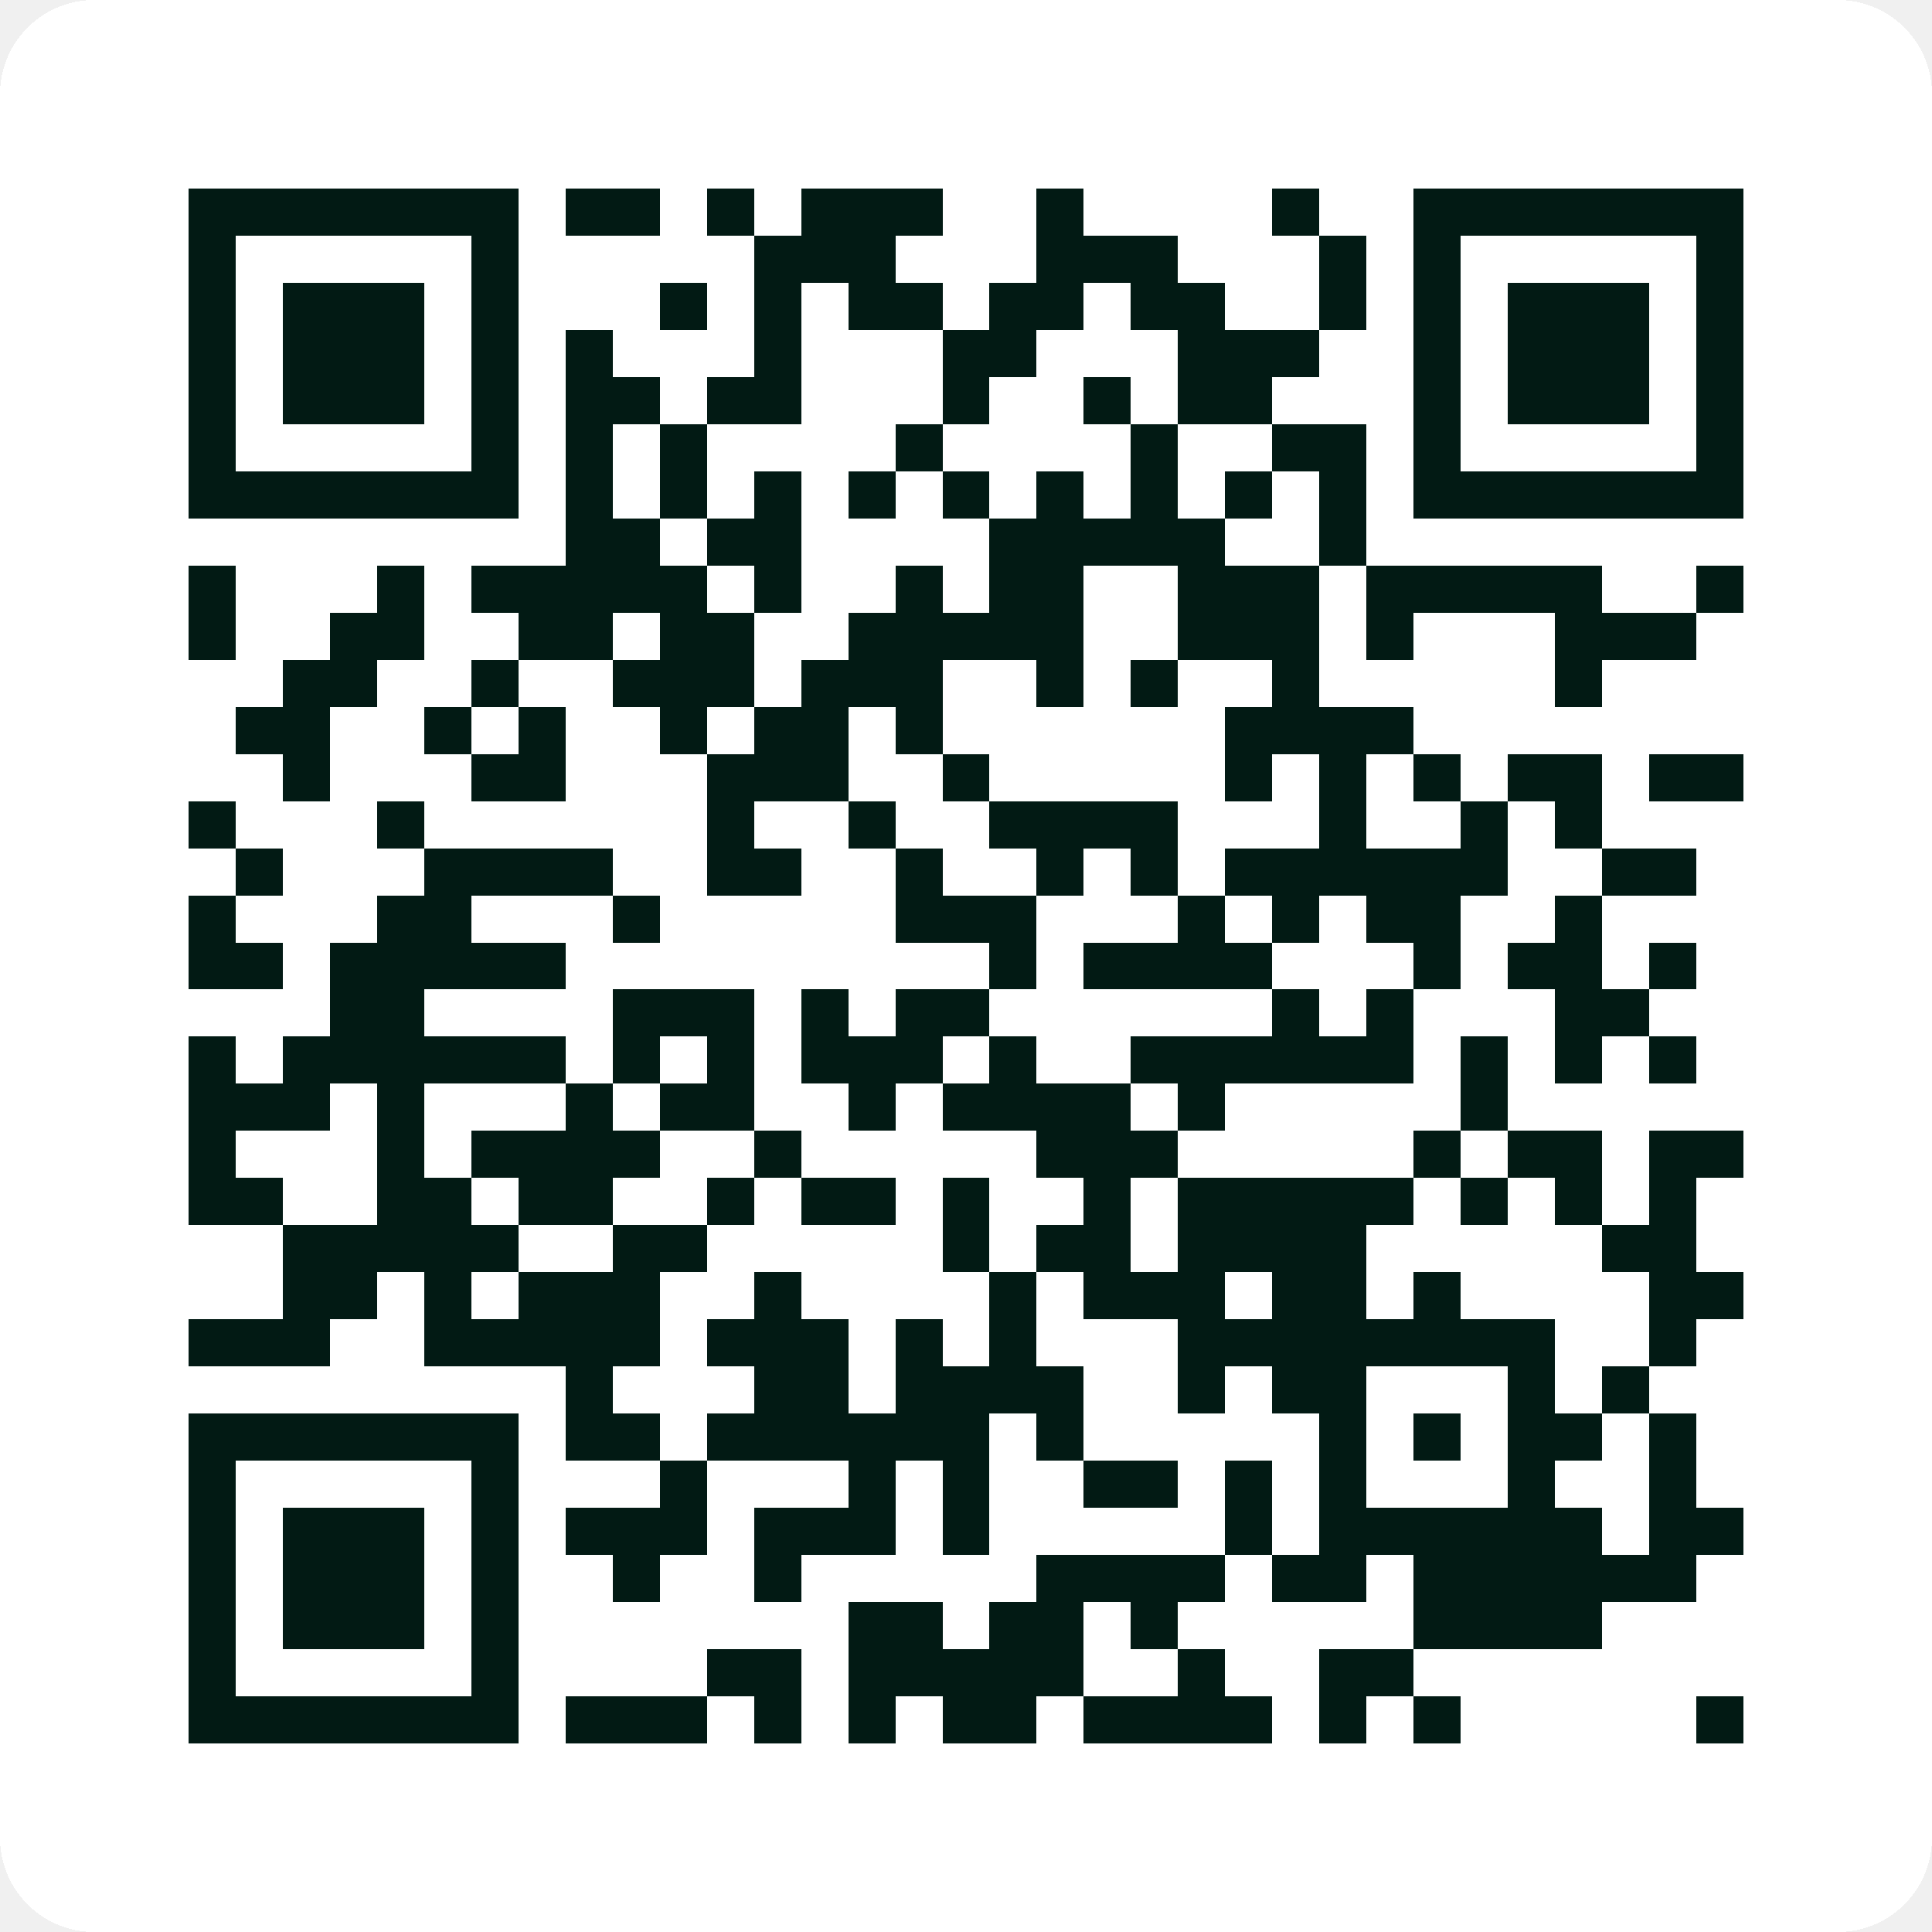
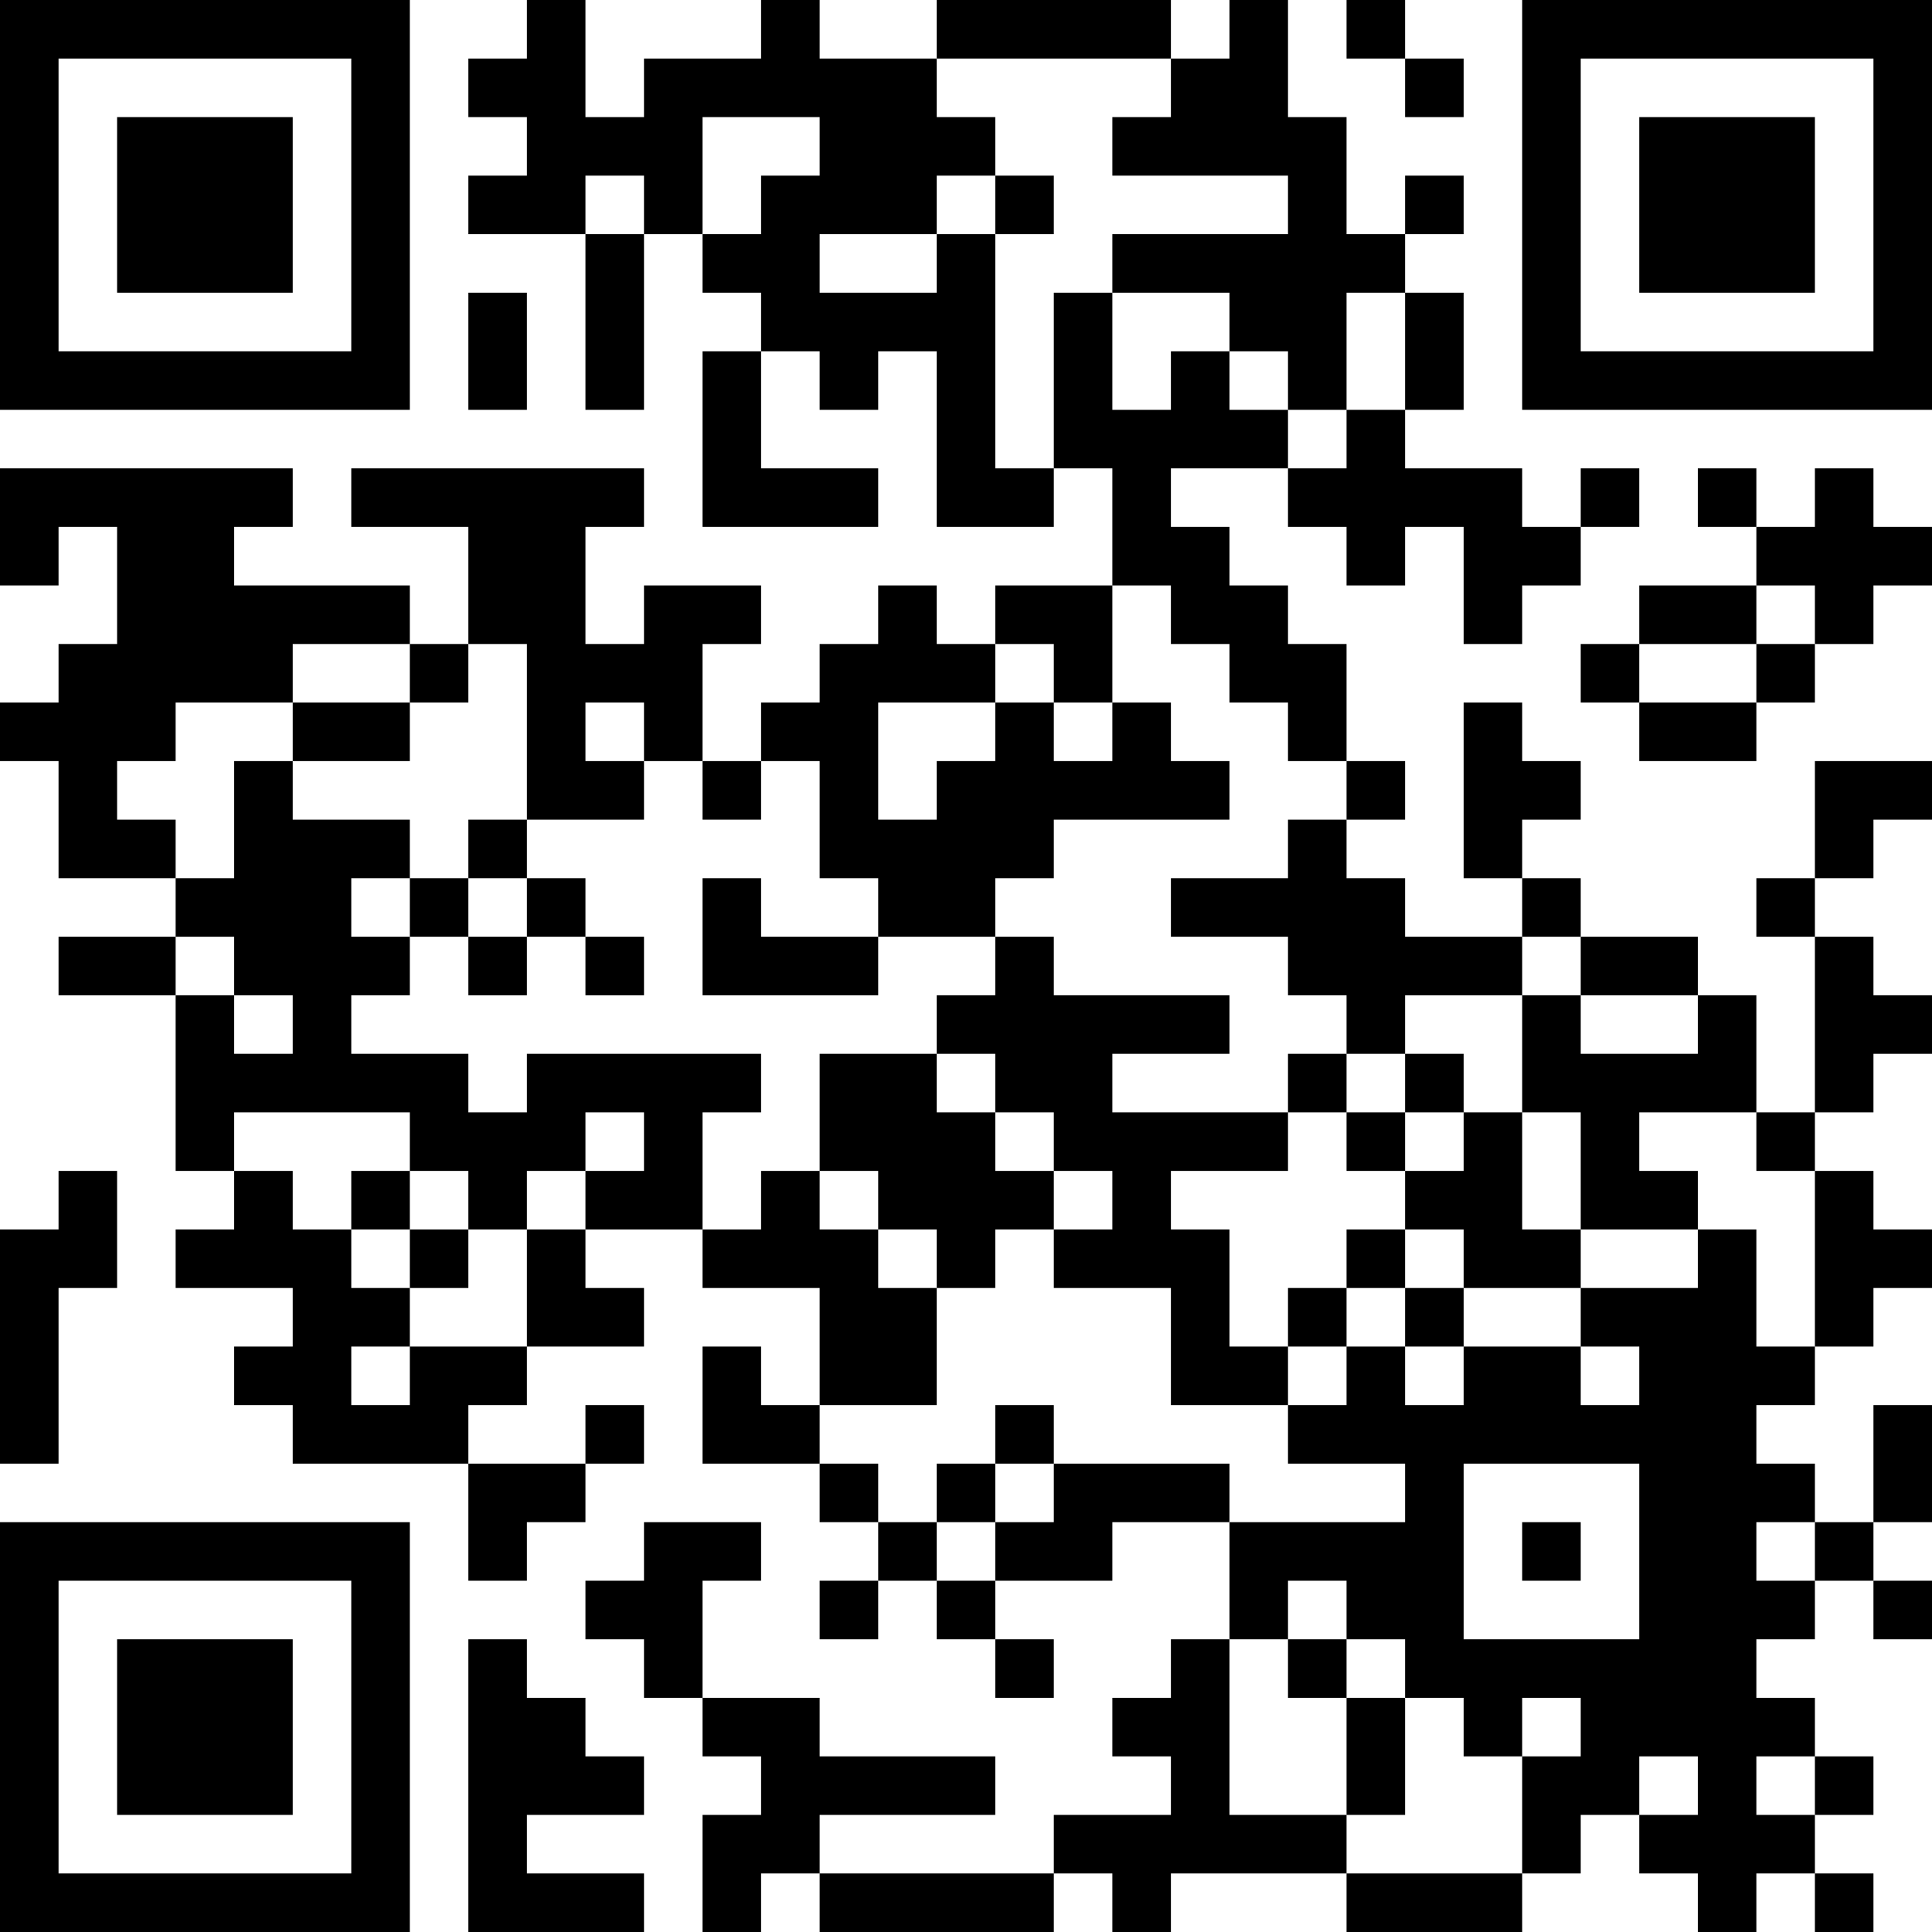
- <svg xmlns="http://www.w3.org/2000/svg" viewBox="0 0 41 41" shape-rendering="crispEdges">
-   <rect width="100%" height="100%" fill="#ffffff" rx="2" />
-   <path fill="#021a14" d="M4,4h1v1h-1zM5,4h1v1h-1zM6,4h1v1h-1zM7,4h1v1h-1zM8,4h1v1h-1zM9,4h1v1h-1zM10,4h1v1h-1zM12,4h1v1h-1zM13,4h1v1h-1zM15,4h1v1h-1zM17,4h1v1h-1zM18,4h1v1h-1zM19,4h1v1h-1zM22,4h1v1h-1zM27,4h1v1h-1zM30,4h1v1h-1zM31,4h1v1h-1zM32,4h1v1h-1zM33,4h1v1h-1zM34,4h1v1h-1zM35,4h1v1h-1zM36,4h1v1h-1zM4,5h1v1h-1zM10,5h1v1h-1zM16,5h1v1h-1zM17,5h1v1h-1zM18,5h1v1h-1zM22,5h1v1h-1zM23,5h1v1h-1zM24,5h1v1h-1zM28,5h1v1h-1zM30,5h1v1h-1zM36,5h1v1h-1zM4,6h1v1h-1zM6,6h1v1h-1zM7,6h1v1h-1zM8,6h1v1h-1zM10,6h1v1h-1zM14,6h1v1h-1zM16,6h1v1h-1zM18,6h1v1h-1zM19,6h1v1h-1zM21,6h1v1h-1zM22,6h1v1h-1zM24,6h1v1h-1zM25,6h1v1h-1zM28,6h1v1h-1zM30,6h1v1h-1zM32,6h1v1h-1zM33,6h1v1h-1zM34,6h1v1h-1zM36,6h1v1h-1zM4,7h1v1h-1zM6,7h1v1h-1zM7,7h1v1h-1zM8,7h1v1h-1zM10,7h1v1h-1zM12,7h1v1h-1zM16,7h1v1h-1zM20,7h1v1h-1zM21,7h1v1h-1zM25,7h1v1h-1zM26,7h1v1h-1zM27,7h1v1h-1zM30,7h1v1h-1zM32,7h1v1h-1zM33,7h1v1h-1zM34,7h1v1h-1zM36,7h1v1h-1zM4,8h1v1h-1zM6,8h1v1h-1zM7,8h1v1h-1zM8,8h1v1h-1zM10,8h1v1h-1zM12,8h1v1h-1zM13,8h1v1h-1zM15,8h1v1h-1zM16,8h1v1h-1zM20,8h1v1h-1zM23,8h1v1h-1zM25,8h1v1h-1zM26,8h1v1h-1zM30,8h1v1h-1zM32,8h1v1h-1zM33,8h1v1h-1zM34,8h1v1h-1zM36,8h1v1h-1zM4,9h1v1h-1zM10,9h1v1h-1zM12,9h1v1h-1zM14,9h1v1h-1zM19,9h1v1h-1zM24,9h1v1h-1zM27,9h1v1h-1zM28,9h1v1h-1zM30,9h1v1h-1zM36,9h1v1h-1zM4,10h1v1h-1zM5,10h1v1h-1zM6,10h1v1h-1zM7,10h1v1h-1zM8,10h1v1h-1zM9,10h1v1h-1zM10,10h1v1h-1zM12,10h1v1h-1zM14,10h1v1h-1zM16,10h1v1h-1zM18,10h1v1h-1zM20,10h1v1h-1zM22,10h1v1h-1zM24,10h1v1h-1zM26,10h1v1h-1zM28,10h1v1h-1zM30,10h1v1h-1zM31,10h1v1h-1zM32,10h1v1h-1zM33,10h1v1h-1zM34,10h1v1h-1zM35,10h1v1h-1zM36,10h1v1h-1zM12,11h1v1h-1zM13,11h1v1h-1zM15,11h1v1h-1zM16,11h1v1h-1zM21,11h1v1h-1zM22,11h1v1h-1zM23,11h1v1h-1zM24,11h1v1h-1zM25,11h1v1h-1zM28,11h1v1h-1zM4,12h1v1h-1zM8,12h1v1h-1zM10,12h1v1h-1zM11,12h1v1h-1zM12,12h1v1h-1zM13,12h1v1h-1zM14,12h1v1h-1zM16,12h1v1h-1zM19,12h1v1h-1zM21,12h1v1h-1zM22,12h1v1h-1zM25,12h1v1h-1zM26,12h1v1h-1zM27,12h1v1h-1zM29,12h1v1h-1zM30,12h1v1h-1zM31,12h1v1h-1zM32,12h1v1h-1zM33,12h1v1h-1zM36,12h1v1h-1zM4,13h1v1h-1zM7,13h1v1h-1zM8,13h1v1h-1zM11,13h1v1h-1zM12,13h1v1h-1zM14,13h1v1h-1zM15,13h1v1h-1zM18,13h1v1h-1zM19,13h1v1h-1zM20,13h1v1h-1zM21,13h1v1h-1zM22,13h1v1h-1zM25,13h1v1h-1zM26,13h1v1h-1zM27,13h1v1h-1zM29,13h1v1h-1zM33,13h1v1h-1zM34,13h1v1h-1zM35,13h1v1h-1zM6,14h1v1h-1zM7,14h1v1h-1zM10,14h1v1h-1zM13,14h1v1h-1zM14,14h1v1h-1zM15,14h1v1h-1zM17,14h1v1h-1zM18,14h1v1h-1zM19,14h1v1h-1zM22,14h1v1h-1zM24,14h1v1h-1zM27,14h1v1h-1zM33,14h1v1h-1zM5,15h1v1h-1zM6,15h1v1h-1zM9,15h1v1h-1zM11,15h1v1h-1zM14,15h1v1h-1zM16,15h1v1h-1zM17,15h1v1h-1zM19,15h1v1h-1zM26,15h1v1h-1zM27,15h1v1h-1zM28,15h1v1h-1zM29,15h1v1h-1zM6,16h1v1h-1zM10,16h1v1h-1zM11,16h1v1h-1zM15,16h1v1h-1zM16,16h1v1h-1zM17,16h1v1h-1zM20,16h1v1h-1zM26,16h1v1h-1zM28,16h1v1h-1zM30,16h1v1h-1zM32,16h1v1h-1zM33,16h1v1h-1zM35,16h1v1h-1zM36,16h1v1h-1zM4,17h1v1h-1zM8,17h1v1h-1zM15,17h1v1h-1zM18,17h1v1h-1zM21,17h1v1h-1zM22,17h1v1h-1zM23,17h1v1h-1zM24,17h1v1h-1zM28,17h1v1h-1zM31,17h1v1h-1zM33,17h1v1h-1zM5,18h1v1h-1zM9,18h1v1h-1zM10,18h1v1h-1zM11,18h1v1h-1zM12,18h1v1h-1zM15,18h1v1h-1zM16,18h1v1h-1zM19,18h1v1h-1zM22,18h1v1h-1zM24,18h1v1h-1zM26,18h1v1h-1zM27,18h1v1h-1zM28,18h1v1h-1zM29,18h1v1h-1zM30,18h1v1h-1zM31,18h1v1h-1zM34,18h1v1h-1zM35,18h1v1h-1zM4,19h1v1h-1zM8,19h1v1h-1zM9,19h1v1h-1zM13,19h1v1h-1zM19,19h1v1h-1zM20,19h1v1h-1zM21,19h1v1h-1zM25,19h1v1h-1zM27,19h1v1h-1zM29,19h1v1h-1zM30,19h1v1h-1zM33,19h1v1h-1zM4,20h1v1h-1zM5,20h1v1h-1zM7,20h1v1h-1zM8,20h1v1h-1zM9,20h1v1h-1zM10,20h1v1h-1zM11,20h1v1h-1zM21,20h1v1h-1zM23,20h1v1h-1zM24,20h1v1h-1zM25,20h1v1h-1zM26,20h1v1h-1zM30,20h1v1h-1zM32,20h1v1h-1zM33,20h1v1h-1zM35,20h1v1h-1zM7,21h1v1h-1zM8,21h1v1h-1zM13,21h1v1h-1zM14,21h1v1h-1zM15,21h1v1h-1zM17,21h1v1h-1zM19,21h1v1h-1zM20,21h1v1h-1zM27,21h1v1h-1zM29,21h1v1h-1zM33,21h1v1h-1zM34,21h1v1h-1zM4,22h1v1h-1zM6,22h1v1h-1zM7,22h1v1h-1zM8,22h1v1h-1zM9,22h1v1h-1zM10,22h1v1h-1zM11,22h1v1h-1zM13,22h1v1h-1zM15,22h1v1h-1zM17,22h1v1h-1zM18,22h1v1h-1zM19,22h1v1h-1zM21,22h1v1h-1zM24,22h1v1h-1zM25,22h1v1h-1zM26,22h1v1h-1zM27,22h1v1h-1zM28,22h1v1h-1zM29,22h1v1h-1zM31,22h1v1h-1zM33,22h1v1h-1zM35,22h1v1h-1zM4,23h1v1h-1zM5,23h1v1h-1zM6,23h1v1h-1zM8,23h1v1h-1zM12,23h1v1h-1zM14,23h1v1h-1zM15,23h1v1h-1zM18,23h1v1h-1zM20,23h1v1h-1zM21,23h1v1h-1zM22,23h1v1h-1zM23,23h1v1h-1zM25,23h1v1h-1zM31,23h1v1h-1zM4,24h1v1h-1zM8,24h1v1h-1zM10,24h1v1h-1zM11,24h1v1h-1zM12,24h1v1h-1zM13,24h1v1h-1zM16,24h1v1h-1zM22,24h1v1h-1zM23,24h1v1h-1zM24,24h1v1h-1zM30,24h1v1h-1zM32,24h1v1h-1zM33,24h1v1h-1zM35,24h1v1h-1zM36,24h1v1h-1zM4,25h1v1h-1zM5,25h1v1h-1zM8,25h1v1h-1zM9,25h1v1h-1zM11,25h1v1h-1zM12,25h1v1h-1zM15,25h1v1h-1zM17,25h1v1h-1zM18,25h1v1h-1zM20,25h1v1h-1zM23,25h1v1h-1zM25,25h1v1h-1zM26,25h1v1h-1zM27,25h1v1h-1zM28,25h1v1h-1zM29,25h1v1h-1zM31,25h1v1h-1zM33,25h1v1h-1zM35,25h1v1h-1zM6,26h1v1h-1zM7,26h1v1h-1zM8,26h1v1h-1zM9,26h1v1h-1zM10,26h1v1h-1zM13,26h1v1h-1zM14,26h1v1h-1zM20,26h1v1h-1zM22,26h1v1h-1zM23,26h1v1h-1zM25,26h1v1h-1zM26,26h1v1h-1zM27,26h1v1h-1zM28,26h1v1h-1zM34,26h1v1h-1zM35,26h1v1h-1zM6,27h1v1h-1zM7,27h1v1h-1zM9,27h1v1h-1zM11,27h1v1h-1zM12,27h1v1h-1zM13,27h1v1h-1zM16,27h1v1h-1zM21,27h1v1h-1zM23,27h1v1h-1zM24,27h1v1h-1zM25,27h1v1h-1zM27,27h1v1h-1zM28,27h1v1h-1zM30,27h1v1h-1zM35,27h1v1h-1zM36,27h1v1h-1zM4,28h1v1h-1zM5,28h1v1h-1zM6,28h1v1h-1zM9,28h1v1h-1zM10,28h1v1h-1zM11,28h1v1h-1zM12,28h1v1h-1zM13,28h1v1h-1zM15,28h1v1h-1zM16,28h1v1h-1zM17,28h1v1h-1zM19,28h1v1h-1zM21,28h1v1h-1zM25,28h1v1h-1zM26,28h1v1h-1zM27,28h1v1h-1zM28,28h1v1h-1zM29,28h1v1h-1zM30,28h1v1h-1zM31,28h1v1h-1zM32,28h1v1h-1zM35,28h1v1h-1zM12,29h1v1h-1zM16,29h1v1h-1zM17,29h1v1h-1zM19,29h1v1h-1zM20,29h1v1h-1zM21,29h1v1h-1zM22,29h1v1h-1zM25,29h1v1h-1zM27,29h1v1h-1zM28,29h1v1h-1zM32,29h1v1h-1zM34,29h1v1h-1zM4,30h1v1h-1zM5,30h1v1h-1zM6,30h1v1h-1zM7,30h1v1h-1zM8,30h1v1h-1zM9,30h1v1h-1zM10,30h1v1h-1zM12,30h1v1h-1zM13,30h1v1h-1zM15,30h1v1h-1zM16,30h1v1h-1zM17,30h1v1h-1zM18,30h1v1h-1zM19,30h1v1h-1zM20,30h1v1h-1zM22,30h1v1h-1zM28,30h1v1h-1zM30,30h1v1h-1zM32,30h1v1h-1zM33,30h1v1h-1zM35,30h1v1h-1zM4,31h1v1h-1zM10,31h1v1h-1zM14,31h1v1h-1zM18,31h1v1h-1zM20,31h1v1h-1zM23,31h1v1h-1zM24,31h1v1h-1zM26,31h1v1h-1zM28,31h1v1h-1zM32,31h1v1h-1zM35,31h1v1h-1zM4,32h1v1h-1zM6,32h1v1h-1zM7,32h1v1h-1zM8,32h1v1h-1zM10,32h1v1h-1zM12,32h1v1h-1zM13,32h1v1h-1zM14,32h1v1h-1zM16,32h1v1h-1zM17,32h1v1h-1zM18,32h1v1h-1zM20,32h1v1h-1zM26,32h1v1h-1zM28,32h1v1h-1zM29,32h1v1h-1zM30,32h1v1h-1zM31,32h1v1h-1zM32,32h1v1h-1zM33,32h1v1h-1zM35,32h1v1h-1zM36,32h1v1h-1zM4,33h1v1h-1zM6,33h1v1h-1zM7,33h1v1h-1zM8,33h1v1h-1zM10,33h1v1h-1zM13,33h1v1h-1zM16,33h1v1h-1zM22,33h1v1h-1zM23,33h1v1h-1zM24,33h1v1h-1zM25,33h1v1h-1zM27,33h1v1h-1zM28,33h1v1h-1zM30,33h1v1h-1zM31,33h1v1h-1zM32,33h1v1h-1zM33,33h1v1h-1zM34,33h1v1h-1zM35,33h1v1h-1zM4,34h1v1h-1zM6,34h1v1h-1zM7,34h1v1h-1zM8,34h1v1h-1zM10,34h1v1h-1zM18,34h1v1h-1zM19,34h1v1h-1zM21,34h1v1h-1zM22,34h1v1h-1zM24,34h1v1h-1zM30,34h1v1h-1zM31,34h1v1h-1zM32,34h1v1h-1zM33,34h1v1h-1zM4,35h1v1h-1zM10,35h1v1h-1zM15,35h1v1h-1zM16,35h1v1h-1zM18,35h1v1h-1zM19,35h1v1h-1zM20,35h1v1h-1zM21,35h1v1h-1zM22,35h1v1h-1zM25,35h1v1h-1zM28,35h1v1h-1zM29,35h1v1h-1zM4,36h1v1h-1zM5,36h1v1h-1zM6,36h1v1h-1zM7,36h1v1h-1zM8,36h1v1h-1zM9,36h1v1h-1zM10,36h1v1h-1zM12,36h1v1h-1zM13,36h1v1h-1zM14,36h1v1h-1zM16,36h1v1h-1zM18,36h1v1h-1zM20,36h1v1h-1zM21,36h1v1h-1zM23,36h1v1h-1zM24,36h1v1h-1zM25,36h1v1h-1zM26,36h1v1h-1zM28,36h1v1h-1zM30,36h1v1h-1zM36,36h1v1h-1z" />
+ <svg xmlns="http://www.w3.org/2000/svg" version="1.1" width="800" height="800" viewBox="0 0 33 33">
+   <rect style="fill:rgb(255, 255, 255);fill-opacity:1" x="0" y="0" width="33" height="33" />
+   <g id="elements">
+     <path style="fill:rgb(0, 0, 0)" d="M 0,0 l 1,0 0,1 -1,0 z M 1,0 l 1,0 0,1 -1,0 z M 2,0 l 1,0 0,1 -1,0 z M 3,0 l 1,0 0,1 -1,0 z M 4,0 l 1,0 0,1 -1,0 z M 5,0 l 1,0 0,1 -1,0 z M 6,0 l 1,0 0,1 -1,0 z M 9,0 l 1,0 0,1 -1,0 z M 13,0 l 1,0 0,1 -1,0 z M 16,0 l 1,0 0,1 -1,0 z M 17,0 l 1,0 0,1 -1,0 z M 18,0 l 1,0 0,1 -1,0 z M 19,0 l 1,0 0,1 -1,0 z M 21,0 l 1,0 0,1 -1,0 z M 23,0 l 1,0 0,1 -1,0 z M 26,0 l 1,0 0,1 -1,0 z M 27,0 l 1,0 0,1 -1,0 z M 28,0 l 1,0 0,1 -1,0 z M 29,0 l 1,0 0,1 -1,0 z M 30,0 l 1,0 0,1 -1,0 z M 31,0 l 1,0 0,1 -1,0 z M 32,0 l 1,0 0,1 -1,0 z M 0,1 l 1,0 0,1 -1,0 z M 6,1 l 1,0 0,1 -1,0 z M 8,1 l 1,0 0,1 -1,0 z M 9,1 l 1,0 0,1 -1,0 z M 11,1 l 1,0 0,1 -1,0 z M 12,1 l 1,0 0,1 -1,0 z M 13,1 l 1,0 0,1 -1,0 z M 14,1 l 1,0 0,1 -1,0 z M 15,1 l 1,0 0,1 -1,0 z M 20,1 l 1,0 0,1 -1,0 z M 21,1 l 1,0 0,1 -1,0 z M 24,1 l 1,0 0,1 -1,0 z M 26,1 l 1,0 0,1 -1,0 z M 32,1 l 1,0 0,1 -1,0 z M 0,2 l 1,0 0,1 -1,0 z M 2,2 l 1,0 0,1 -1,0 z M 3,2 l 1,0 0,1 -1,0 z M 4,2 l 1,0 0,1 -1,0 z M 6,2 l 1,0 0,1 -1,0 z M 9,2 l 1,0 0,1 -1,0 z M 10,2 l 1,0 0,1 -1,0 z M 11,2 l 1,0 0,1 -1,0 z M 14,2 l 1,0 0,1 -1,0 z M 15,2 l 1,0 0,1 -1,0 z M 16,2 l 1,0 0,1 -1,0 z M 19,2 l 1,0 0,1 -1,0 z M 20,2 l 1,0 0,1 -1,0 z M 21,2 l 1,0 0,1 -1,0 z M 22,2 l 1,0 0,1 -1,0 z M 26,2 l 1,0 0,1 -1,0 z M 28,2 l 1,0 0,1 -1,0 z M 29,2 l 1,0 0,1 -1,0 z M 30,2 l 1,0 0,1 -1,0 z M 32,2 l 1,0 0,1 -1,0 z M 0,3 l 1,0 0,1 -1,0 z M 2,3 l 1,0 0,1 -1,0 z M 3,3 l 1,0 0,1 -1,0 z M 4,3 l 1,0 0,1 -1,0 z M 6,3 l 1,0 0,1 -1,0 z M 8,3 l 1,0 0,1 -1,0 z M 9,3 l 1,0 0,1 -1,0 z M 11,3 l 1,0 0,1 -1,0 z M 13,3 l 1,0 0,1 -1,0 z M 14,3 l 1,0 0,1 -1,0 z M 15,3 l 1,0 0,1 -1,0 z M 17,3 l 1,0 0,1 -1,0 z M 22,3 l 1,0 0,1 -1,0 z M 24,3 l 1,0 0,1 -1,0 z M 26,3 l 1,0 0,1 -1,0 z M 28,3 l 1,0 0,1 -1,0 z M 29,3 l 1,0 0,1 -1,0 z M 30,3 l 1,0 0,1 -1,0 z M 32,3 l 1,0 0,1 -1,0 z M 0,4 l 1,0 0,1 -1,0 z M 2,4 l 1,0 0,1 -1,0 z M 3,4 l 1,0 0,1 -1,0 z M 4,4 l 1,0 0,1 -1,0 z M 6,4 l 1,0 0,1 -1,0 z M 10,4 l 1,0 0,1 -1,0 z M 12,4 l 1,0 0,1 -1,0 z M 13,4 l 1,0 0,1 -1,0 z M 16,4 l 1,0 0,1 -1,0 z M 19,4 l 1,0 0,1 -1,0 z M 20,4 l 1,0 0,1 -1,0 z M 21,4 l 1,0 0,1 -1,0 z M 22,4 l 1,0 0,1 -1,0 z M 23,4 l 1,0 0,1 -1,0 z M 26,4 l 1,0 0,1 -1,0 z M 28,4 l 1,0 0,1 -1,0 z M 29,4 l 1,0 0,1 -1,0 z M 30,4 l 1,0 0,1 -1,0 z M 32,4 l 1,0 0,1 -1,0 z M 0,5 l 1,0 0,1 -1,0 z M 6,5 l 1,0 0,1 -1,0 z M 8,5 l 1,0 0,1 -1,0 z M 10,5 l 1,0 0,1 -1,0 z M 13,5 l 1,0 0,1 -1,0 z M 14,5 l 1,0 0,1 -1,0 z M 15,5 l 1,0 0,1 -1,0 z M 16,5 l 1,0 0,1 -1,0 z M 18,5 l 1,0 0,1 -1,0 z M 21,5 l 1,0 0,1 -1,0 z M 22,5 l 1,0 0,1 -1,0 z M 24,5 l 1,0 0,1 -1,0 z M 26,5 l 1,0 0,1 -1,0 z M 32,5 l 1,0 0,1 -1,0 z M 0,6 l 1,0 0,1 -1,0 z M 1,6 l 1,0 0,1 -1,0 z M 2,6 l 1,0 0,1 -1,0 z M 3,6 l 1,0 0,1 -1,0 z M 4,6 l 1,0 0,1 -1,0 z M 5,6 l 1,0 0,1 -1,0 z M 6,6 l 1,0 0,1 -1,0 z M 8,6 l 1,0 0,1 -1,0 z M 10,6 l 1,0 0,1 -1,0 z M 12,6 l 1,0 0,1 -1,0 z M 14,6 l 1,0 0,1 -1,0 z M 16,6 l 1,0 0,1 -1,0 z M 18,6 l 1,0 0,1 -1,0 z M 20,6 l 1,0 0,1 -1,0 z M 22,6 l 1,0 0,1 -1,0 z M 24,6 l 1,0 0,1 -1,0 z M 26,6 l 1,0 0,1 -1,0 z M 27,6 l 1,0 0,1 -1,0 z M 28,6 l 1,0 0,1 -1,0 z M 29,6 l 1,0 0,1 -1,0 z M 30,6 l 1,0 0,1 -1,0 z M 31,6 l 1,0 0,1 -1,0 z M 32,6 l 1,0 0,1 -1,0 z M 12,7 l 1,0 0,1 -1,0 z M 16,7 l 1,0 0,1 -1,0 z M 18,7 l 1,0 0,1 -1,0 z M 19,7 l 1,0 0,1 -1,0 z M 20,7 l 1,0 0,1 -1,0 z M 21,7 l 1,0 0,1 -1,0 z M 23,7 l 1,0 0,1 -1,0 z M 0,8 l 1,0 0,1 -1,0 z M 1,8 l 1,0 0,1 -1,0 z M 2,8 l 1,0 0,1 -1,0 z M 3,8 l 1,0 0,1 -1,0 z M 4,8 l 1,0 0,1 -1,0 z M 6,8 l 1,0 0,1 -1,0 z M 7,8 l 1,0 0,1 -1,0 z M 8,8 l 1,0 0,1 -1,0 z M 9,8 l 1,0 0,1 -1,0 z M 10,8 l 1,0 0,1 -1,0 z M 12,8 l 1,0 0,1 -1,0 z M 13,8 l 1,0 0,1 -1,0 z M 14,8 l 1,0 0,1 -1,0 z M 16,8 l 1,0 0,1 -1,0 z M 17,8 l 1,0 0,1 -1,0 z M 19,8 l 1,0 0,1 -1,0 z M 22,8 l 1,0 0,1 -1,0 z M 23,8 l 1,0 0,1 -1,0 z M 24,8 l 1,0 0,1 -1,0 z M 25,8 l 1,0 0,1 -1,0 z M 27,8 l 1,0 0,1 -1,0 z M 29,8 l 1,0 0,1 -1,0 z M 31,8 l 1,0 0,1 -1,0 z M 0,9 l 1,0 0,1 -1,0 z M 2,9 l 1,0 0,1 -1,0 z M 3,9 l 1,0 0,1 -1,0 z M 8,9 l 1,0 0,1 -1,0 z M 9,9 l 1,0 0,1 -1,0 z M 19,9 l 1,0 0,1 -1,0 z M 20,9 l 1,0 0,1 -1,0 z M 23,9 l 1,0 0,1 -1,0 z M 25,9 l 1,0 0,1 -1,0 z M 26,9 l 1,0 0,1 -1,0 z M 30,9 l 1,0 0,1 -1,0 z M 31,9 l 1,0 0,1 -1,0 z M 32,9 l 1,0 0,1 -1,0 z M 2,10 l 1,0 0,1 -1,0 z M 3,10 l 1,0 0,1 -1,0 z M 4,10 l 1,0 0,1 -1,0 z M 5,10 l 1,0 0,1 -1,0 z M 6,10 l 1,0 0,1 -1,0 z M 8,10 l 1,0 0,1 -1,0 z M 9,10 l 1,0 0,1 -1,0 z M 11,10 l 1,0 0,1 -1,0 z M 12,10 l 1,0 0,1 -1,0 z M 15,10 l 1,0 0,1 -1,0 z M 17,10 l 1,0 0,1 -1,0 z M 18,10 l 1,0 0,1 -1,0 z M 20,10 l 1,0 0,1 -1,0 z M 21,10 l 1,0 0,1 -1,0 z M 25,10 l 1,0 0,1 -1,0 z M 28,10 l 1,0 0,1 -1,0 z M 29,10 l 1,0 0,1 -1,0 z M 31,10 l 1,0 0,1 -1,0 z M 1,11 l 1,0 0,1 -1,0 z M 2,11 l 1,0 0,1 -1,0 z M 3,11 l 1,0 0,1 -1,0 z M 4,11 l 1,0 0,1 -1,0 z M 7,11 l 1,0 0,1 -1,0 z M 9,11 l 1,0 0,1 -1,0 z M 10,11 l 1,0 0,1 -1,0 z M 11,11 l 1,0 0,1 -1,0 z M 14,11 l 1,0 0,1 -1,0 z M 15,11 l 1,0 0,1 -1,0 z M 16,11 l 1,0 0,1 -1,0 z M 18,11 l 1,0 0,1 -1,0 z M 21,11 l 1,0 0,1 -1,0 z M 22,11 l 1,0 0,1 -1,0 z M 27,11 l 1,0 0,1 -1,0 z M 30,11 l 1,0 0,1 -1,0 z M 0,12 l 1,0 0,1 -1,0 z M 1,12 l 1,0 0,1 -1,0 z M 2,12 l 1,0 0,1 -1,0 z M 5,12 l 1,0 0,1 -1,0 z M 6,12 l 1,0 0,1 -1,0 z M 9,12 l 1,0 0,1 -1,0 z M 11,12 l 1,0 0,1 -1,0 z M 13,12 l 1,0 0,1 -1,0 z M 14,12 l 1,0 0,1 -1,0 z M 17,12 l 1,0 0,1 -1,0 z M 19,12 l 1,0 0,1 -1,0 z M 22,12 l 1,0 0,1 -1,0 z M 25,12 l 1,0 0,1 -1,0 z M 28,12 l 1,0 0,1 -1,0 z M 29,12 l 1,0 0,1 -1,0 z M 1,13 l 1,0 0,1 -1,0 z M 4,13 l 1,0 0,1 -1,0 z M 9,13 l 1,0 0,1 -1,0 z M 10,13 l 1,0 0,1 -1,0 z M 12,13 l 1,0 0,1 -1,0 z M 14,13 l 1,0 0,1 -1,0 z M 16,13 l 1,0 0,1 -1,0 z M 17,13 l 1,0 0,1 -1,0 z M 18,13 l 1,0 0,1 -1,0 z M 19,13 l 1,0 0,1 -1,0 z M 20,13 l 1,0 0,1 -1,0 z M 23,13 l 1,0 0,1 -1,0 z M 25,13 l 1,0 0,1 -1,0 z M 26,13 l 1,0 0,1 -1,0 z M 31,13 l 1,0 0,1 -1,0 z M 32,13 l 1,0 0,1 -1,0 z M 1,14 l 1,0 0,1 -1,0 z M 2,14 l 1,0 0,1 -1,0 z M 4,14 l 1,0 0,1 -1,0 z M 5,14 l 1,0 0,1 -1,0 z M 6,14 l 1,0 0,1 -1,0 z M 8,14 l 1,0 0,1 -1,0 z M 14,14 l 1,0 0,1 -1,0 z M 15,14 l 1,0 0,1 -1,0 z M 16,14 l 1,0 0,1 -1,0 z M 17,14 l 1,0 0,1 -1,0 z M 22,14 l 1,0 0,1 -1,0 z M 25,14 l 1,0 0,1 -1,0 z M 31,14 l 1,0 0,1 -1,0 z M 3,15 l 1,0 0,1 -1,0 z M 4,15 l 1,0 0,1 -1,0 z M 5,15 l 1,0 0,1 -1,0 z M 7,15 l 1,0 0,1 -1,0 z M 9,15 l 1,0 0,1 -1,0 z M 12,15 l 1,0 0,1 -1,0 z M 15,15 l 1,0 0,1 -1,0 z M 16,15 l 1,0 0,1 -1,0 z M 20,15 l 1,0 0,1 -1,0 z M 21,15 l 1,0 0,1 -1,0 z M 22,15 l 1,0 0,1 -1,0 z M 23,15 l 1,0 0,1 -1,0 z M 26,15 l 1,0 0,1 -1,0 z M 30,15 l 1,0 0,1 -1,0 z M 1,16 l 1,0 0,1 -1,0 z M 2,16 l 1,0 0,1 -1,0 z M 4,16 l 1,0 0,1 -1,0 z M 5,16 l 1,0 0,1 -1,0 z M 6,16 l 1,0 0,1 -1,0 z M 8,16 l 1,0 0,1 -1,0 z M 10,16 l 1,0 0,1 -1,0 z M 12,16 l 1,0 0,1 -1,0 z M 13,16 l 1,0 0,1 -1,0 z M 14,16 l 1,0 0,1 -1,0 z M 17,16 l 1,0 0,1 -1,0 z M 22,16 l 1,0 0,1 -1,0 z M 23,16 l 1,0 0,1 -1,0 z M 24,16 l 1,0 0,1 -1,0 z M 25,16 l 1,0 0,1 -1,0 z M 27,16 l 1,0 0,1 -1,0 z M 28,16 l 1,0 0,1 -1,0 z M 31,16 l 1,0 0,1 -1,0 z M 3,17 l 1,0 0,1 -1,0 z M 5,17 l 1,0 0,1 -1,0 z M 16,17 l 1,0 0,1 -1,0 z M 17,17 l 1,0 0,1 -1,0 z M 18,17 l 1,0 0,1 -1,0 z M 19,17 l 1,0 0,1 -1,0 z M 20,17 l 1,0 0,1 -1,0 z M 23,17 l 1,0 0,1 -1,0 z M 26,17 l 1,0 0,1 -1,0 z M 29,17 l 1,0 0,1 -1,0 z M 31,17 l 1,0 0,1 -1,0 z M 32,17 l 1,0 0,1 -1,0 z M 3,18 l 1,0 0,1 -1,0 z M 4,18 l 1,0 0,1 -1,0 z M 5,18 l 1,0 0,1 -1,0 z M 6,18 l 1,0 0,1 -1,0 z M 7,18 l 1,0 0,1 -1,0 z M 9,18 l 1,0 0,1 -1,0 z M 10,18 l 1,0 0,1 -1,0 z M 11,18 l 1,0 0,1 -1,0 z M 12,18 l 1,0 0,1 -1,0 z M 14,18 l 1,0 0,1 -1,0 z M 15,18 l 1,0 0,1 -1,0 z M 17,18 l 1,0 0,1 -1,0 z M 18,18 l 1,0 0,1 -1,0 z M 22,18 l 1,0 0,1 -1,0 z M 24,18 l 1,0 0,1 -1,0 z M 26,18 l 1,0 0,1 -1,0 z M 27,18 l 1,0 0,1 -1,0 z M 28,18 l 1,0 0,1 -1,0 z M 29,18 l 1,0 0,1 -1,0 z M 31,18 l 1,0 0,1 -1,0 z M 3,19 l 1,0 0,1 -1,0 z M 7,19 l 1,0 0,1 -1,0 z M 8,19 l 1,0 0,1 -1,0 z M 9,19 l 1,0 0,1 -1,0 z M 11,19 l 1,0 0,1 -1,0 z M 14,19 l 1,0 0,1 -1,0 z M 15,19 l 1,0 0,1 -1,0 z M 16,19 l 1,0 0,1 -1,0 z M 18,19 l 1,0 0,1 -1,0 z M 19,19 l 1,0 0,1 -1,0 z M 20,19 l 1,0 0,1 -1,0 z M 21,19 l 1,0 0,1 -1,0 z M 23,19 l 1,0 0,1 -1,0 z M 25,19 l 1,0 0,1 -1,0 z M 27,19 l 1,0 0,1 -1,0 z M 30,19 l 1,0 0,1 -1,0 z M 1,20 l 1,0 0,1 -1,0 z M 4,20 l 1,0 0,1 -1,0 z M 6,20 l 1,0 0,1 -1,0 z M 8,20 l 1,0 0,1 -1,0 z M 10,20 l 1,0 0,1 -1,0 z M 11,20 l 1,0 0,1 -1,0 z M 13,20 l 1,0 0,1 -1,0 z M 15,20 l 1,0 0,1 -1,0 z M 16,20 l 1,0 0,1 -1,0 z M 17,20 l 1,0 0,1 -1,0 z M 19,20 l 1,0 0,1 -1,0 z M 24,20 l 1,0 0,1 -1,0 z M 25,20 l 1,0 0,1 -1,0 z M 27,20 l 1,0 0,1 -1,0 z M 28,20 l 1,0 0,1 -1,0 z M 31,20 l 1,0 0,1 -1,0 z M 0,21 l 1,0 0,1 -1,0 z M 1,21 l 1,0 0,1 -1,0 z M 3,21 l 1,0 0,1 -1,0 z M 4,21 l 1,0 0,1 -1,0 z M 5,21 l 1,0 0,1 -1,0 z M 7,21 l 1,0 0,1 -1,0 z M 9,21 l 1,0 0,1 -1,0 z M 12,21 l 1,0 0,1 -1,0 z M 13,21 l 1,0 0,1 -1,0 z M 14,21 l 1,0 0,1 -1,0 z M 16,21 l 1,0 0,1 -1,0 z M 18,21 l 1,0 0,1 -1,0 z M 19,21 l 1,0 0,1 -1,0 z M 20,21 l 1,0 0,1 -1,0 z M 23,21 l 1,0 0,1 -1,0 z M 25,21 l 1,0 0,1 -1,0 z M 26,21 l 1,0 0,1 -1,0 z M 29,21 l 1,0 0,1 -1,0 z M 31,21 l 1,0 0,1 -1,0 z M 32,21 l 1,0 0,1 -1,0 z M 0,22 l 1,0 0,1 -1,0 z M 5,22 l 1,0 0,1 -1,0 z M 6,22 l 1,0 0,1 -1,0 z M 9,22 l 1,0 0,1 -1,0 z M 10,22 l 1,0 0,1 -1,0 z M 14,22 l 1,0 0,1 -1,0 z M 15,22 l 1,0 0,1 -1,0 z M 20,22 l 1,0 0,1 -1,0 z M 22,22 l 1,0 0,1 -1,0 z M 24,22 l 1,0 0,1 -1,0 z M 27,22 l 1,0 0,1 -1,0 z M 28,22 l 1,0 0,1 -1,0 z M 29,22 l 1,0 0,1 -1,0 z M 31,22 l 1,0 0,1 -1,0 z M 0,23 l 1,0 0,1 -1,0 z M 4,23 l 1,0 0,1 -1,0 z M 5,23 l 1,0 0,1 -1,0 z M 7,23 l 1,0 0,1 -1,0 z M 8,23 l 1,0 0,1 -1,0 z M 12,23 l 1,0 0,1 -1,0 z M 14,23 l 1,0 0,1 -1,0 z M 15,23 l 1,0 0,1 -1,0 z M 20,23 l 1,0 0,1 -1,0 z M 21,23 l 1,0 0,1 -1,0 z M 23,23 l 1,0 0,1 -1,0 z M 25,23 l 1,0 0,1 -1,0 z M 26,23 l 1,0 0,1 -1,0 z M 28,23 l 1,0 0,1 -1,0 z M 29,23 l 1,0 0,1 -1,0 z M 30,23 l 1,0 0,1 -1,0 z M 0,24 l 1,0 0,1 -1,0 z M 5,24 l 1,0 0,1 -1,0 z M 6,24 l 1,0 0,1 -1,0 z M 7,24 l 1,0 0,1 -1,0 z M 10,24 l 1,0 0,1 -1,0 z M 12,24 l 1,0 0,1 -1,0 z M 13,24 l 1,0 0,1 -1,0 z M 17,24 l 1,0 0,1 -1,0 z M 22,24 l 1,0 0,1 -1,0 z M 23,24 l 1,0 0,1 -1,0 z M 24,24 l 1,0 0,1 -1,0 z M 25,24 l 1,0 0,1 -1,0 z M 26,24 l 1,0 0,1 -1,0 z M 27,24 l 1,0 0,1 -1,0 z M 28,24 l 1,0 0,1 -1,0 z M 29,24 l 1,0 0,1 -1,0 z M 32,24 l 1,0 0,1 -1,0 z M 8,25 l 1,0 0,1 -1,0 z M 9,25 l 1,0 0,1 -1,0 z M 14,25 l 1,0 0,1 -1,0 z M 16,25 l 1,0 0,1 -1,0 z M 18,25 l 1,0 0,1 -1,0 z M 19,25 l 1,0 0,1 -1,0 z M 20,25 l 1,0 0,1 -1,0 z M 24,25 l 1,0 0,1 -1,0 z M 28,25 l 1,0 0,1 -1,0 z M 29,25 l 1,0 0,1 -1,0 z M 30,25 l 1,0 0,1 -1,0 z M 32,25 l 1,0 0,1 -1,0 z M 0,26 l 1,0 0,1 -1,0 z M 1,26 l 1,0 0,1 -1,0 z M 2,26 l 1,0 0,1 -1,0 z M 3,26 l 1,0 0,1 -1,0 z M 4,26 l 1,0 0,1 -1,0 z M 5,26 l 1,0 0,1 -1,0 z M 6,26 l 1,0 0,1 -1,0 z M 8,26 l 1,0 0,1 -1,0 z M 11,26 l 1,0 0,1 -1,0 z M 12,26 l 1,0 0,1 -1,0 z M 15,26 l 1,0 0,1 -1,0 z M 17,26 l 1,0 0,1 -1,0 z M 18,26 l 1,0 0,1 -1,0 z M 21,26 l 1,0 0,1 -1,0 z M 22,26 l 1,0 0,1 -1,0 z M 23,26 l 1,0 0,1 -1,0 z M 24,26 l 1,0 0,1 -1,0 z M 26,26 l 1,0 0,1 -1,0 z M 28,26 l 1,0 0,1 -1,0 z M 29,26 l 1,0 0,1 -1,0 z M 31,26 l 1,0 0,1 -1,0 z M 0,27 l 1,0 0,1 -1,0 z M 6,27 l 1,0 0,1 -1,0 z M 10,27 l 1,0 0,1 -1,0 z M 11,27 l 1,0 0,1 -1,0 z M 14,27 l 1,0 0,1 -1,0 z M 16,27 l 1,0 0,1 -1,0 z M 21,27 l 1,0 0,1 -1,0 z M 23,27 l 1,0 0,1 -1,0 z M 24,27 l 1,0 0,1 -1,0 z M 28,27 l 1,0 0,1 -1,0 z M 29,27 l 1,0 0,1 -1,0 z M 30,27 l 1,0 0,1 -1,0 z M 32,27 l 1,0 0,1 -1,0 z M 0,28 l 1,0 0,1 -1,0 z M 2,28 l 1,0 0,1 -1,0 z M 3,28 l 1,0 0,1 -1,0 z M 4,28 l 1,0 0,1 -1,0 z M 6,28 l 1,0 0,1 -1,0 z M 8,28 l 1,0 0,1 -1,0 z M 11,28 l 1,0 0,1 -1,0 z M 17,28 l 1,0 0,1 -1,0 z M 20,28 l 1,0 0,1 -1,0 z M 22,28 l 1,0 0,1 -1,0 z M 24,28 l 1,0 0,1 -1,0 z M 25,28 l 1,0 0,1 -1,0 z M 26,28 l 1,0 0,1 -1,0 z M 27,28 l 1,0 0,1 -1,0 z M 28,28 l 1,0 0,1 -1,0 z M 29,28 l 1,0 0,1 -1,0 z M 0,29 l 1,0 0,1 -1,0 z M 2,29 l 1,0 0,1 -1,0 z M 3,29 l 1,0 0,1 -1,0 z M 4,29 l 1,0 0,1 -1,0 z M 6,29 l 1,0 0,1 -1,0 z M 8,29 l 1,0 0,1 -1,0 z M 9,29 l 1,0 0,1 -1,0 z M 12,29 l 1,0 0,1 -1,0 z M 13,29 l 1,0 0,1 -1,0 z M 19,29 l 1,0 0,1 -1,0 z M 20,29 l 1,0 0,1 -1,0 z M 23,29 l 1,0 0,1 -1,0 z M 25,29 l 1,0 0,1 -1,0 z M 27,29 l 1,0 0,1 -1,0 z M 28,29 l 1,0 0,1 -1,0 z M 29,29 l 1,0 0,1 -1,0 z M 30,29 l 1,0 0,1 -1,0 z M 0,30 l 1,0 0,1 -1,0 z M 2,30 l 1,0 0,1 -1,0 z M 3,30 l 1,0 0,1 -1,0 z M 4,30 l 1,0 0,1 -1,0 z M 6,30 l 1,0 0,1 -1,0 z M 8,30 l 1,0 0,1 -1,0 z M 9,30 l 1,0 0,1 -1,0 z M 10,30 l 1,0 0,1 -1,0 z M 13,30 l 1,0 0,1 -1,0 z M 14,30 l 1,0 0,1 -1,0 z M 15,30 l 1,0 0,1 -1,0 z M 16,30 l 1,0 0,1 -1,0 z M 20,30 l 1,0 0,1 -1,0 z M 23,30 l 1,0 0,1 -1,0 z M 26,30 l 1,0 0,1 -1,0 z M 27,30 l 1,0 0,1 -1,0 z M 29,30 l 1,0 0,1 -1,0 z M 31,30 l 1,0 0,1 -1,0 z M 0,31 l 1,0 0,1 -1,0 z M 6,31 l 1,0 0,1 -1,0 z M 8,31 l 1,0 0,1 -1,0 z M 12,31 l 1,0 0,1 -1,0 z M 13,31 l 1,0 0,1 -1,0 z M 18,31 l 1,0 0,1 -1,0 z M 19,31 l 1,0 0,1 -1,0 z M 20,31 l 1,0 0,1 -1,0 z M 21,31 l 1,0 0,1 -1,0 z M 22,31 l 1,0 0,1 -1,0 z M 26,31 l 1,0 0,1 -1,0 z M 28,31 l 1,0 0,1 -1,0 z M 29,31 l 1,0 0,1 -1,0 z M 30,31 l 1,0 0,1 -1,0 z M 0,32 l 1,0 0,1 -1,0 z M 1,32 l 1,0 0,1 -1,0 z M 2,32 l 1,0 0,1 -1,0 z M 3,32 l 1,0 0,1 -1,0 z M 4,32 l 1,0 0,1 -1,0 z M 5,32 l 1,0 0,1 -1,0 z M 6,32 l 1,0 0,1 -1,0 z M 8,32 l 1,0 0,1 -1,0 z M 9,32 l 1,0 0,1 -1,0 z M 10,32 l 1,0 0,1 -1,0 z M 12,32 l 1,0 0,1 -1,0 z M 14,32 l 1,0 0,1 -1,0 z M 15,32 l 1,0 0,1 -1,0 z M 16,32 l 1,0 0,1 -1,0 z M 17,32 l 1,0 0,1 -1,0 z M 19,32 l 1,0 0,1 -1,0 z M 23,32 l 1,0 0,1 -1,0 z M 24,32 l 1,0 0,1 -1,0 z M 25,32 l 1,0 0,1 -1,0 z M 29,32 l 1,0 0,1 -1,0 z M 31,32 l 1,0 0,1 -1,0 z " />
+   </g>
</svg>
